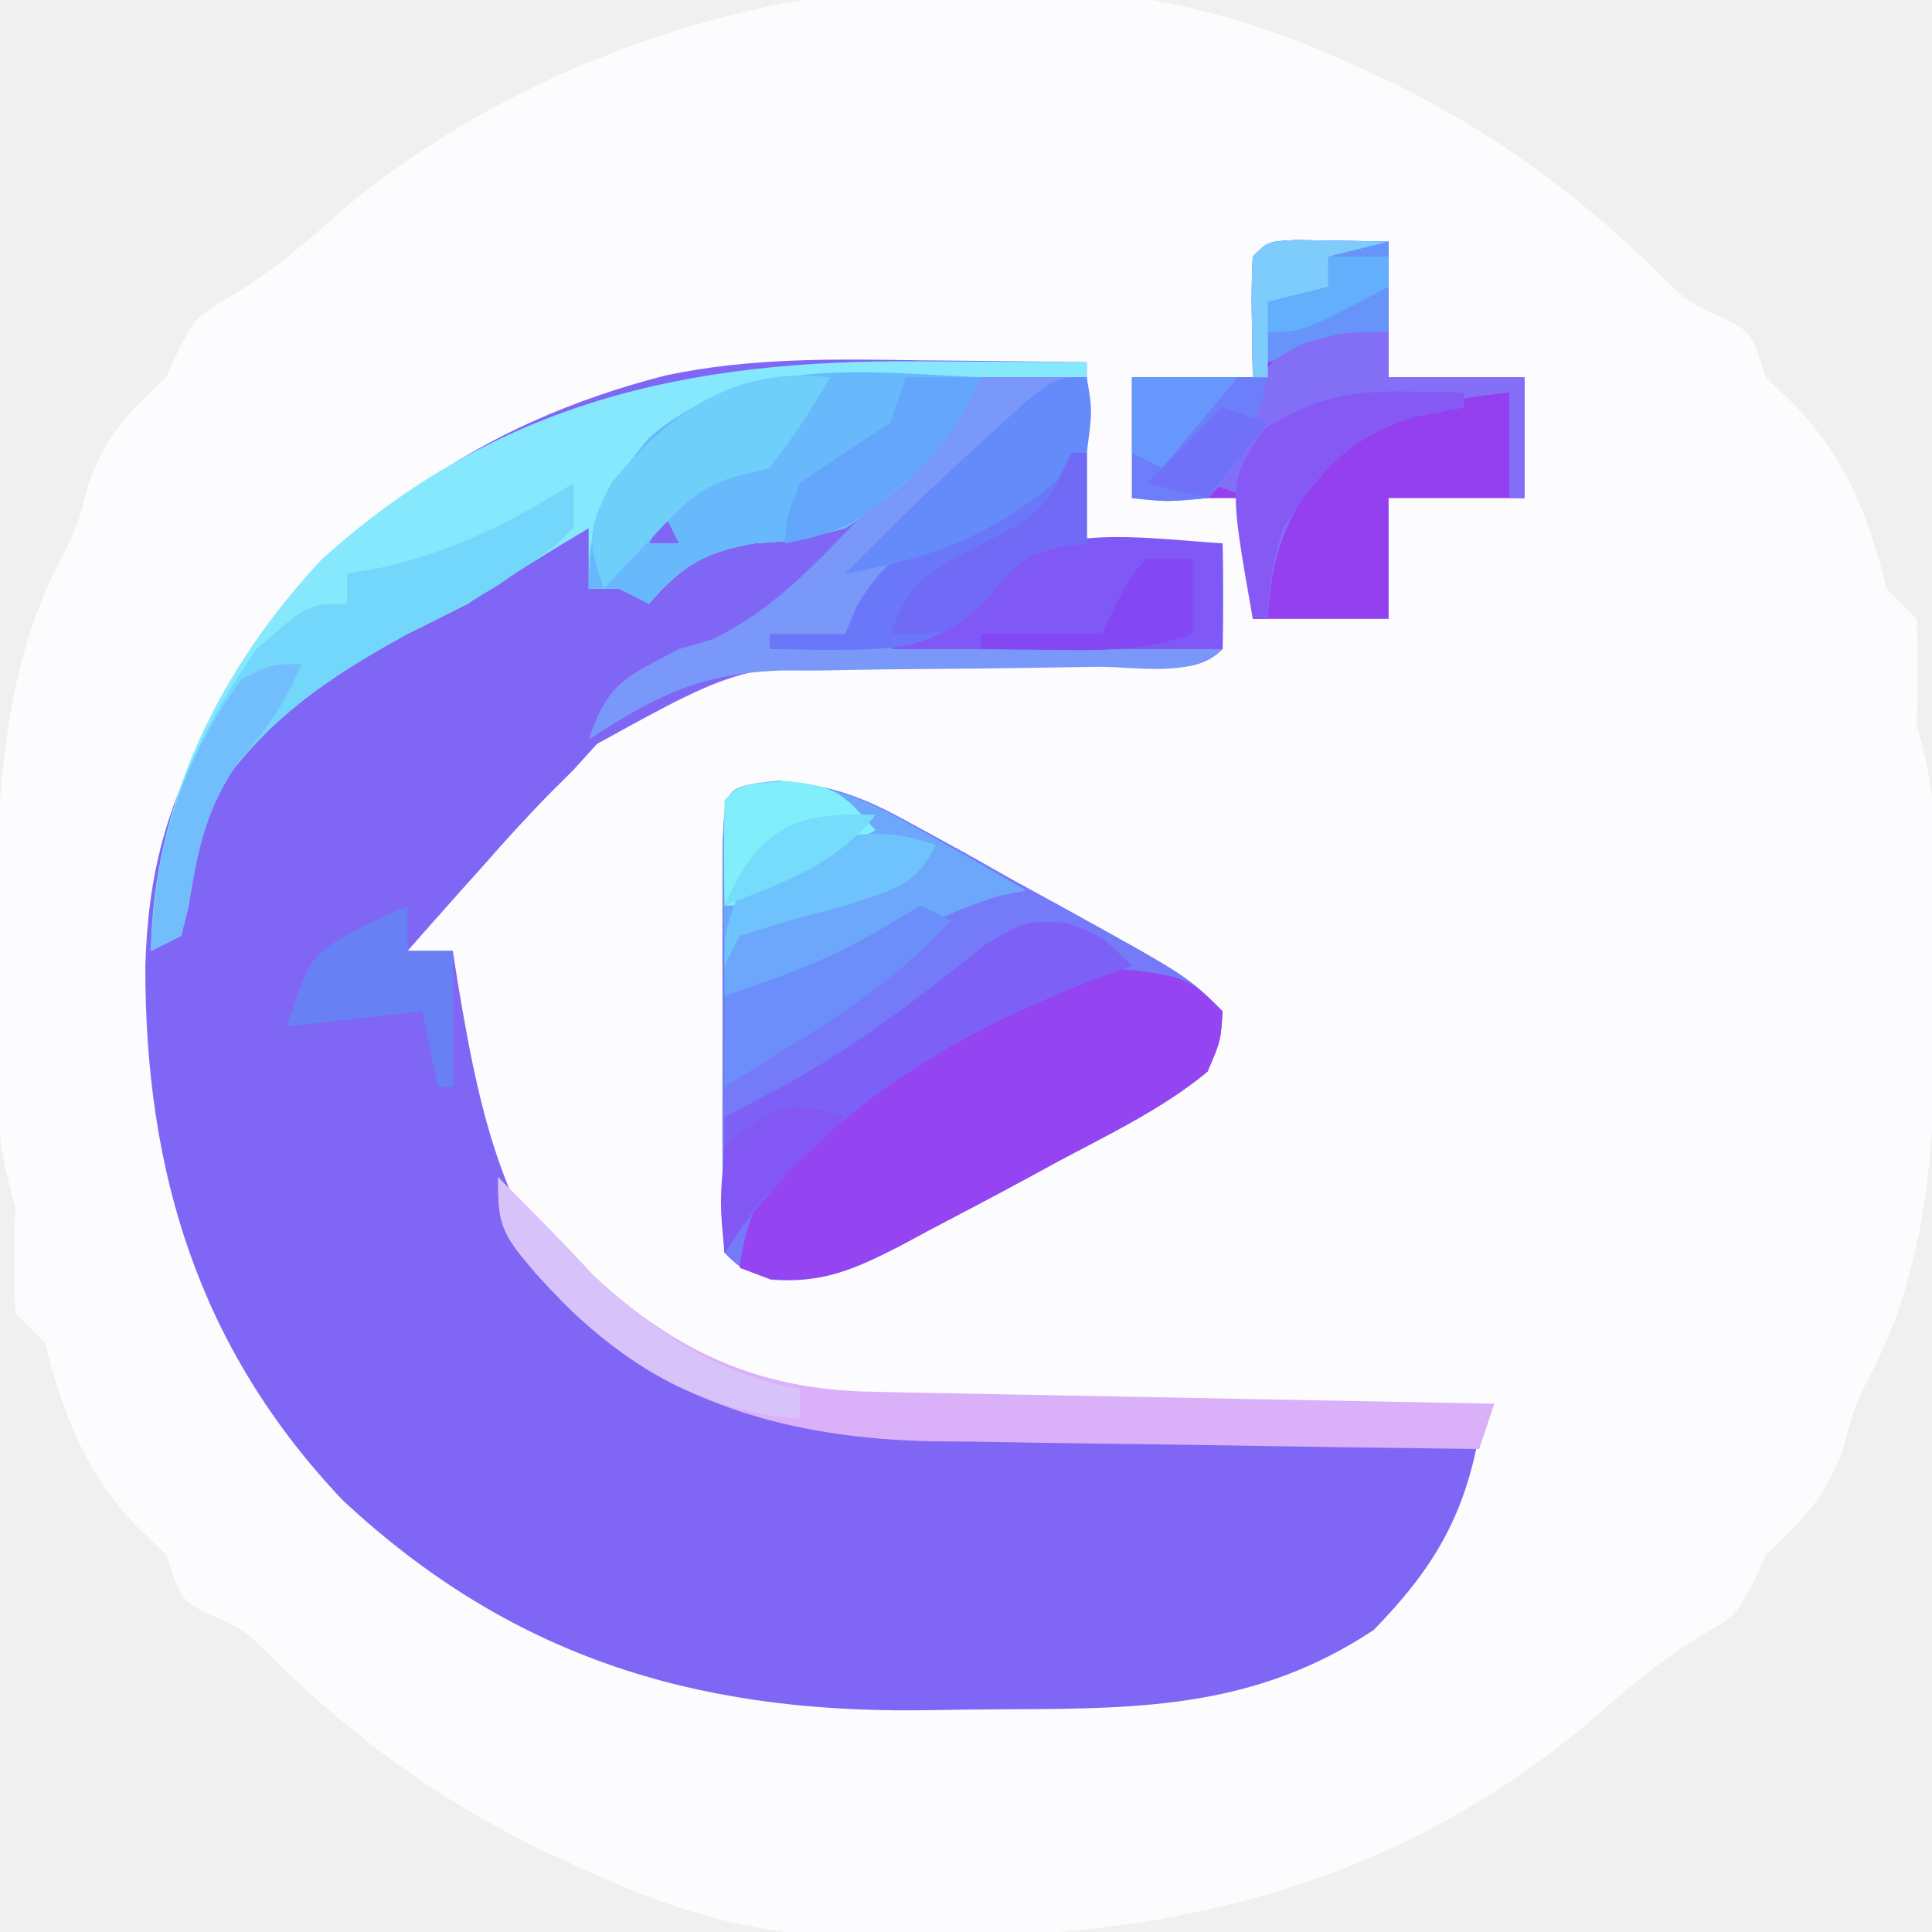
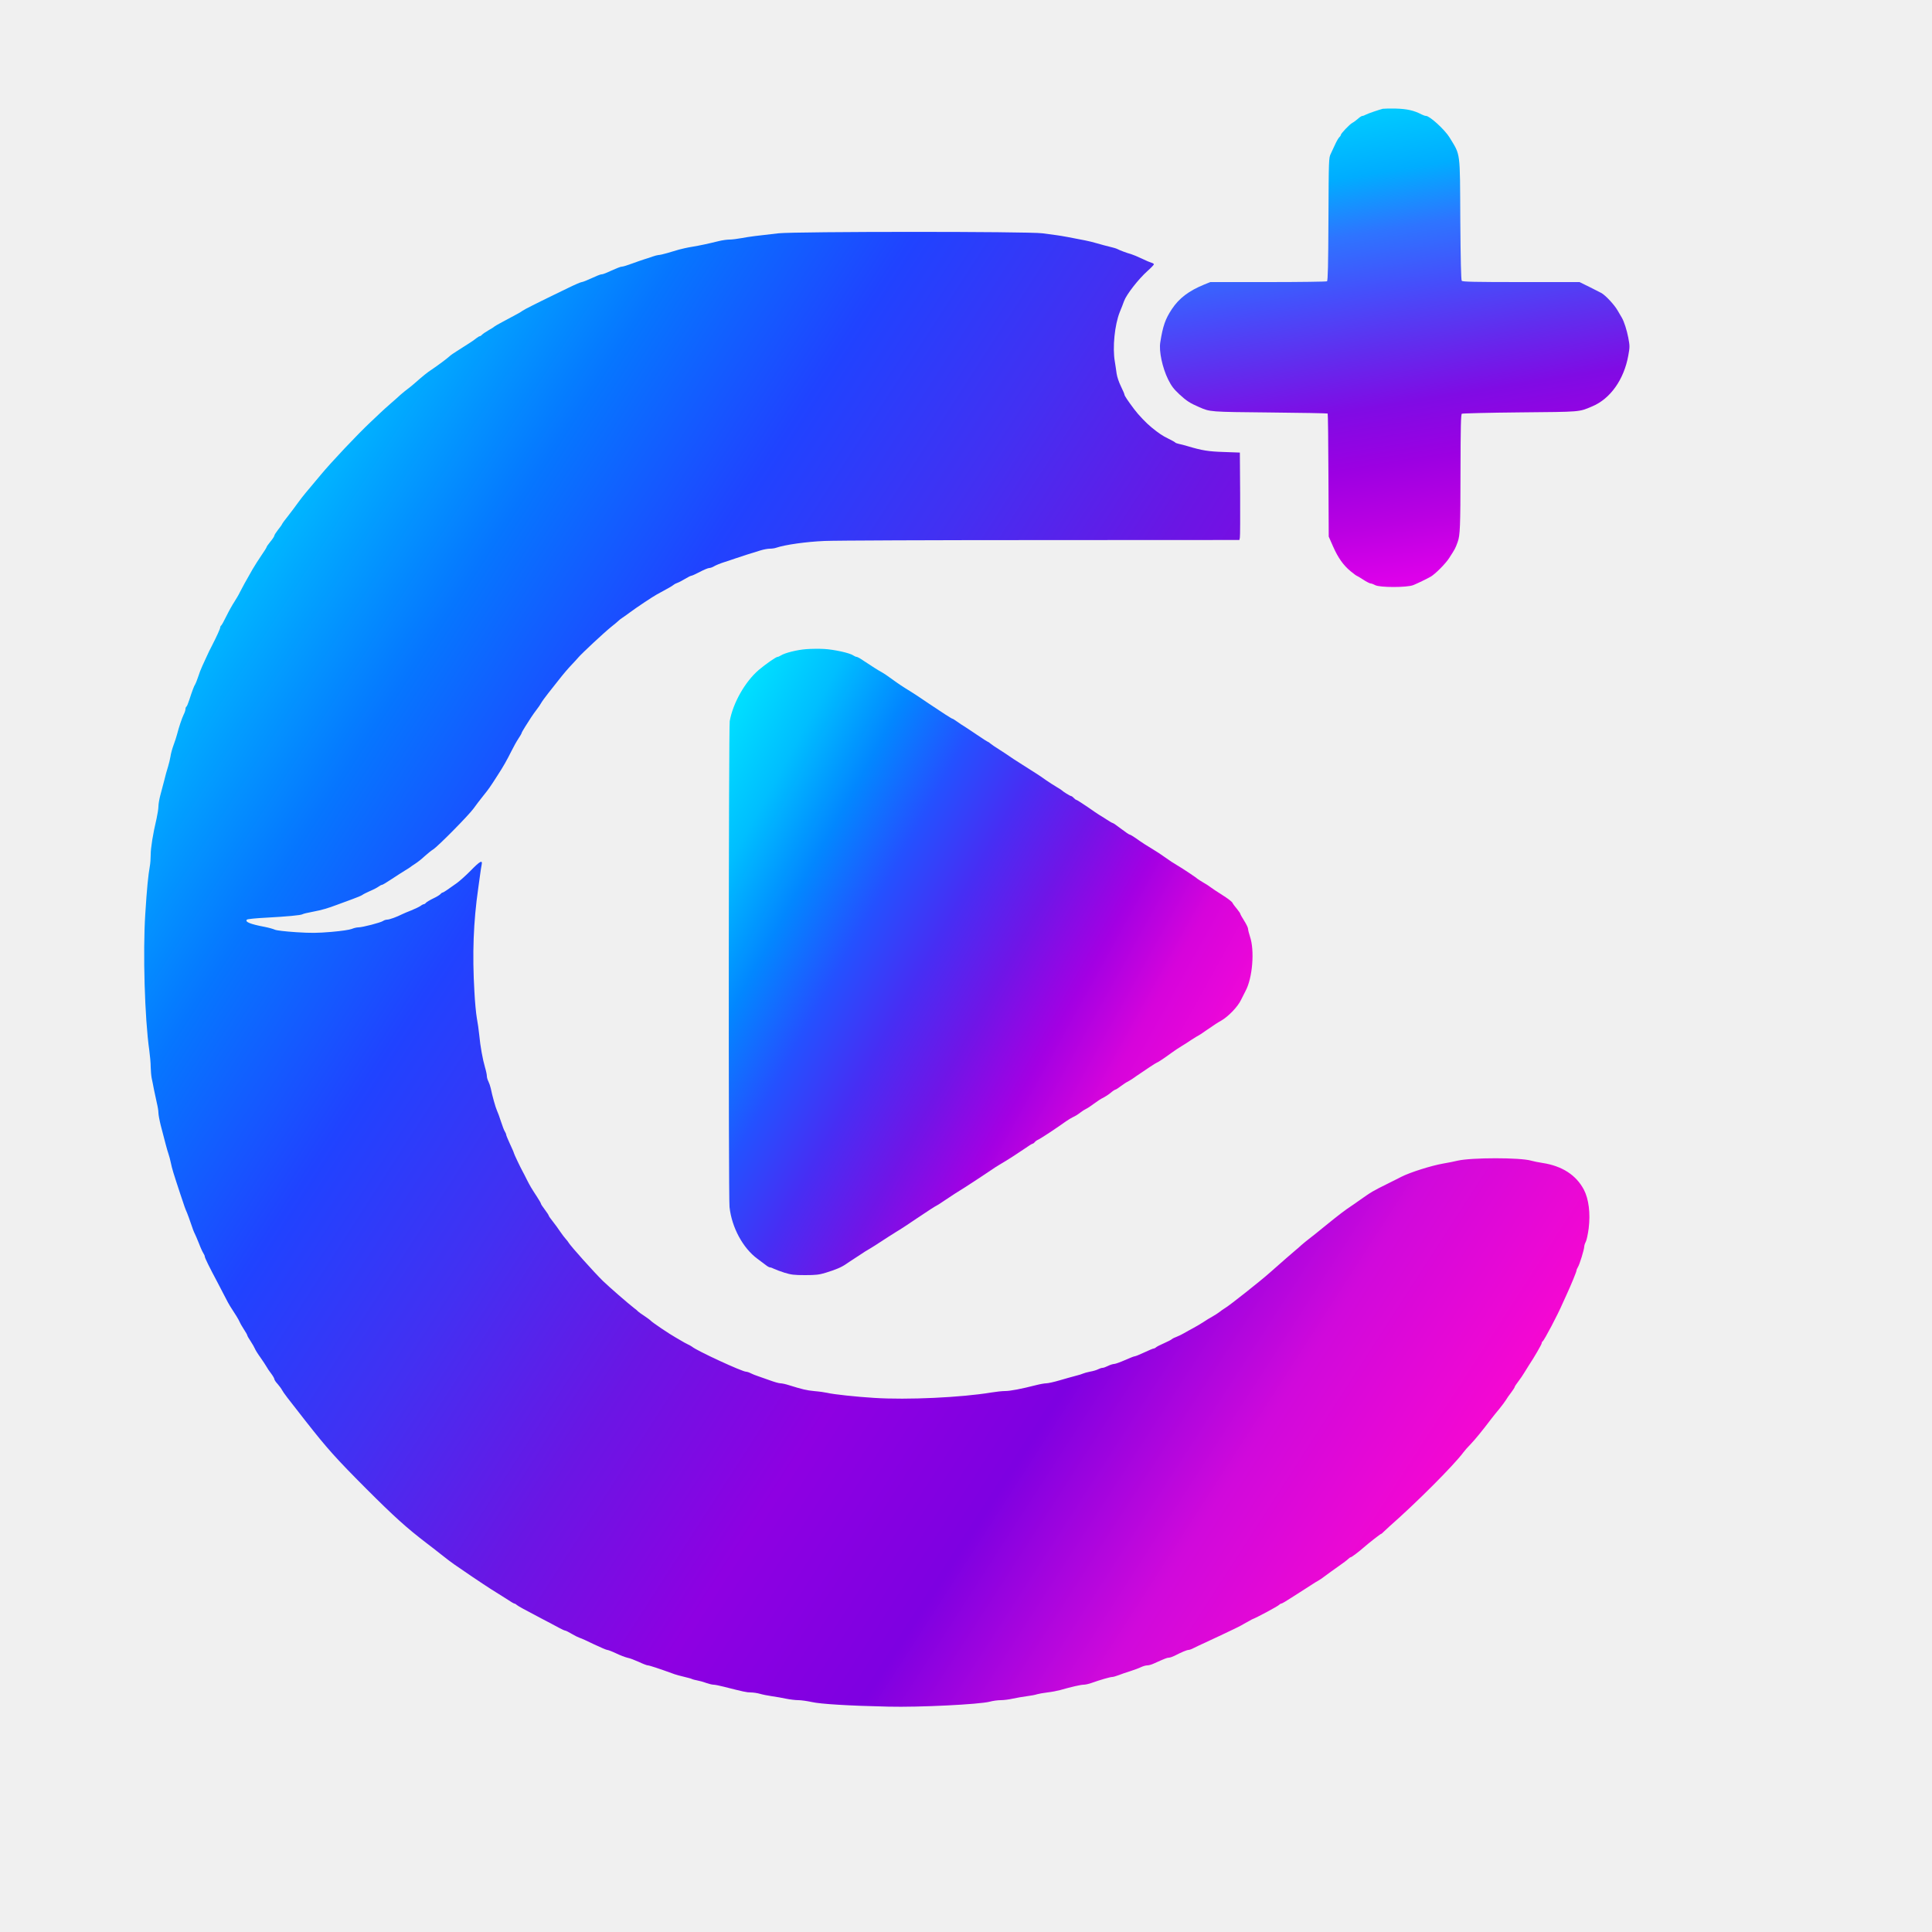
- <svg xmlns="http://www.w3.org/2000/svg" version="1.1" width="128" height="128">
-   <path d="M0 0 C1.093 0.498 2.186 0.995 3.312 1.508 C10.069 4.871 15.492 8.804 20.879 14.082 C22.875 16.067 22.875 16.067 25.215 17.074 C27 18 27 18 28 21 C28.619 21.598 29.238 22.196 29.875 22.812 C33.332 26.371 34.818 30.272 36 35 C36.66 35.66 37.32 36.32 38 37 C38.043 39.333 38.04 41.667 38 44 C38.24 44.939 38.24 44.939 38.486 45.896 C39.574 50.346 39.185 55.068 39.188 59.625 C39.2 60.668 39.212 61.711 39.225 62.785 C39.24 70.859 38.851 79.488 35.062 86.812 C33.886 89.079 33.886 89.079 33.125 92 C31.897 95.275 30.516 96.641 28 99 C27.691 99.681 27.381 100.361 27.062 101.062 C26 103 26 103 23.738 104.355 C20.874 106.076 18.617 108.03 16.125 110.25 C0.463 123.242 -17.288 125.351 -37 124 C-41.632 123.383 -45.757 121.948 -50 120 C-51.093 119.502 -52.186 119.005 -53.312 118.492 C-60.069 115.129 -65.492 111.196 -70.879 105.918 C-72.875 103.933 -72.875 103.933 -75.215 102.926 C-77 102 -77 102 -78 99 C-78.619 98.402 -79.237 97.804 -79.875 97.188 C-83.332 93.629 -84.818 89.728 -86 85 C-86.66 84.34 -87.32 83.68 -88 83 C-88.043 80.667 -88.04 78.333 -88 76 C-88.16 75.374 -88.32 74.749 -88.486 74.104 C-89.574 69.654 -89.185 64.932 -89.188 60.375 C-89.2 59.332 -89.212 58.289 -89.225 57.215 C-89.24 49.141 -88.851 40.512 -85.062 33.188 C-83.886 30.921 -83.886 30.921 -83.125 28 C-81.897 24.725 -80.516 23.359 -78 21 C-77.691 20.319 -77.381 19.639 -77.062 18.938 C-76 17 -76 17 -73.738 15.645 C-70.874 13.924 -68.617 11.97 -66.125 9.75 C-48.497 -4.872 -21.157 -9.716 0 0 Z M36 38 C37 40 37 40 37 40 Z M-87 80 C-86 82 -86 82 -86 82 Z " fill="#FCFBFD" transform="translate(89,4)" />
-   <path d="M0 0 C1.056 0.009 2.113 0.018 3.201 0.027 C5.78 0.051 8.359 0.087 10.938 0.125 C10.938 4.085 10.938 8.045 10.938 12.125 C13.908 12.125 16.878 12.125 19.938 12.125 C19.98 14.458 19.978 16.792 19.938 19.125 C18.237 20.826 16.113 20.235 13.846 20.237 C13.132 20.235 12.419 20.233 11.684 20.23 C10.174 20.244 8.664 20.259 7.154 20.275 C4.773 20.298 2.394 20.313 0.012 20.3 C-11.643 19.97 -11.643 19.97 -21.515 25.416 C-22.026 25.98 -22.536 26.544 -23.062 27.125 C-23.866 27.925 -23.866 27.925 -24.686 28.742 C-26.201 30.286 -27.637 31.874 -29.062 33.5 C-29.551 34.045 -30.04 34.591 -30.543 35.152 C-31.723 36.471 -32.894 37.797 -34.062 39.125 C-33.072 39.125 -32.083 39.125 -31.062 39.125 C-30.953 39.826 -30.843 40.528 -30.73 41.25 C-29.164 50.622 -27.437 58.611 -20.062 65.125 C-12.674 69.906 -5.538 70.288 3.051 70.441 C4.505 70.473 4.505 70.473 5.989 70.504 C9.076 70.57 12.163 70.629 15.25 70.688 C17.347 70.731 19.444 70.774 21.541 70.818 C26.673 70.925 31.805 71.027 36.938 71.125 C35.934 76.662 33.871 80.09 29.938 84.125 C22.302 89.167 14.903 89.341 6.016 89.365 C3.907 89.375 1.798 89.406 -0.311 89.438 C-15.187 89.556 -27.329 85.817 -38.375 75.5 C-47.93 65.413 -51.459 53.722 -51.434 40.126 C-51.263 34.043 -50.026 29.396 -47.062 24.125 C-46.638 23.358 -46.214 22.591 -45.777 21.801 C-39.08 10.812 -29.36 4.169 -16.973 1 C-11.326 -0.195 -5.747 -0.094 0 0 Z " fill="#8066F5" transform="translate(61.0625,23.875)" />
-   <path d="M0 0 C3.733 0.267 5.803 1.205 9.063 3.009 C10.118 3.587 11.172 4.164 12.259 4.759 C13.344 5.37 14.43 5.981 15.548 6.611 C16.649 7.214 17.75 7.817 18.884 8.439 C26.973 12.911 26.973 12.911 29.298 15.236 C29.177 17.189 29.177 17.189 28.298 19.236 C25.292 21.717 21.727 23.401 18.298 25.236 C17.651 25.588 17.005 25.941 16.339 26.304 C14.231 27.446 12.111 28.563 9.985 29.673 C8.963 30.223 8.963 30.223 7.921 30.784 C4.897 32.322 2.804 33.273 -0.62 33.021 C-2.702 32.236 -2.702 32.236 -3.702 31.236 C-3.802 29.029 -3.833 26.82 -3.835 24.611 C-3.836 23.949 -3.837 23.287 -3.838 22.604 C-3.839 21.202 -3.837 19.8 -3.833 18.398 C-3.827 16.245 -3.832 14.092 -3.839 11.939 C-3.838 10.58 -3.837 9.22 -3.835 7.861 C-3.834 6.616 -3.833 5.37 -3.832 4.087 C-3.661 0.319 -3.661 0.319 0 0 Z " fill="#747AF8" transform="translate(51.70215,51.76416)" />
-   <path d="M0 0 C1.605 0.007 1.605 0.007 3.242 0.014 C5.87 0.025 8.497 0.042 11.125 0.062 C11.125 0.393 11.125 0.723 11.125 1.062 C8.815 1.062 6.505 1.062 4.125 1.062 C3.862 1.657 3.599 2.251 3.328 2.863 C1.368 6.445 -1.511 8.801 -4.875 11.062 C-8.062 11.875 -8.062 11.875 -10.875 12.062 C-14.186 12.63 -15.663 13.518 -17.875 16.062 C-18.535 15.732 -19.195 15.402 -19.875 15.062 C-20.535 15.062 -21.195 15.062 -21.875 15.062 C-21.875 13.742 -21.875 12.422 -21.875 11.062 C-24.587 12.675 -27.249 14.312 -29.875 16.062 C-31.205 16.737 -32.538 17.403 -33.875 18.062 C-39.213 20.991 -43.478 23.866 -46.875 29.062 C-47.56 31.441 -48.045 33.76 -48.418 36.207 C-48.569 36.819 -48.72 37.432 -48.875 38.062 C-49.865 38.557 -49.865 38.557 -50.875 39.062 C-50.708 29.187 -46.293 20.335 -39.562 13.125 C-27.933 2.617 -15.215 -0.122 0 0 Z M-16.875 10.062 C-17.205 10.723 -17.535 11.383 -17.875 12.062 C-17.215 12.062 -16.555 12.062 -15.875 12.062 C-16.205 11.402 -16.535 10.742 -16.875 10.062 Z " fill="#85E8FC" transform="translate(60.875,23.9375)" />
-   <path d="M0 0 C2.31 0 4.62 0 7 0 C7 3.63 7 7.26 7 11 C9.97 11 12.94 11 16 11 C16.042 13.333 16.041 15.667 16 18 C14.058 19.942 10.365 19.16 7.711 19.176 C6.197 19.199 4.682 19.223 3.168 19.248 C0.778 19.283 -1.611 19.312 -4 19.326 C-6.306 19.342 -8.609 19.382 -10.914 19.426 C-11.619 19.424 -12.323 19.422 -13.049 19.42 C-18.491 19.553 -21.566 21.092 -26 24 C-24.73 20.19 -23.489 19.824 -20 18 C-19.268 17.785 -18.536 17.569 -17.781 17.348 C-13.667 15.354 -10.905 12.26 -7.75 9 C-7.113 8.358 -6.476 7.716 -5.82 7.055 C-2.51 3.822 -2.51 3.822 0 0 Z " fill="#7A97FA" transform="translate(65,25)" />
-   <path d="M0 0 C2.051 0.033 4.102 0.065 6.152 0.098 C6.152 3.068 6.152 6.038 6.152 9.098 C9.122 9.098 12.092 9.098 15.152 9.098 C15.152 11.738 15.152 14.378 15.152 17.098 C12.182 17.098 9.212 17.098 6.152 17.098 C6.152 19.738 6.152 22.378 6.152 25.098 C3.182 25.098 0.212 25.098 -2.848 25.098 C-2.848 22.458 -2.848 19.818 -2.848 17.098 C-5.488 17.098 -8.128 17.098 -10.848 17.098 C-10.848 14.458 -10.848 11.818 -10.848 9.098 C-8.208 9.098 -5.568 9.098 -2.848 9.098 C-2.868 7.798 -2.889 6.499 -2.91 5.16 C-2.932 3.806 -2.919 2.45 -2.848 1.098 C-1.848 0.098 -1.848 0.098 0 0 Z " fill="#943FF0" transform="translate(85.84766,15.90234)" />
-   <path d="M0 0 C6.6 0.6 6.6 0.6 9 3 C8.879 4.953 8.879 4.953 8 7 C4.994 9.481 1.429 11.165 -2 13 C-2.646 13.352 -3.293 13.705 -3.959 14.068 C-6.067 15.21 -8.187 16.327 -10.312 17.438 C-11.335 17.987 -11.335 17.987 -12.377 18.548 C-15.456 20.114 -17.497 21.047 -20.98 20.723 C-21.98 20.365 -21.98 20.365 -23 20 C-22.224 13.79 -18.655 10.866 -14 7 C-9.819 4.219 -5.879 2.177 -1 1 C-0.67 0.67 -0.34 0.34 0 0 Z " fill="#9444F1" transform="translate(72,64)" />
-   <path d="M0 0 C-1.999 4.517 -4.93 7.264 -9 10 C-12.188 10.812 -12.188 10.812 -15 11 C-18.311 11.568 -19.788 12.456 -22 15 C-22.66 14.67 -23.32 14.34 -24 14 C-24.66 14 -25.32 14 -26 14 C-26 9.137 -25.034 7.734 -22 4 C-15.549 -1.447 -7.984 -0.37 0 0 Z M-21 9 C-21.33 9.66 -21.66 10.32 -22 11 C-21.34 11 -20.68 11 -20 11 C-20.33 10.34 -20.66 9.68 -21 9 Z " fill="#68B9FB" transform="translate(65,25)" />
-   <path d="M0 0 C4.145 0.346 6.644 1.725 10.242 3.781 C10.835 4.115 11.428 4.449 12.039 4.793 C13.488 5.611 14.929 6.445 16.367 7.281 C15.831 7.383 15.295 7.485 14.742 7.59 C10.639 8.784 7.003 11.006 3.242 13.004 C0.367 14.281 0.367 14.281 -3.633 14.281 C-3.66 12.135 -3.679 9.99 -3.695 7.844 C-3.707 6.649 -3.719 5.454 -3.73 4.223 C-3.603 0.385 -3.603 0.385 0 0 Z " fill="#6CA7FB" transform="translate(51.63281,51.71875)" />
-   <path d="M0 0 C2.14 2.14 4.257 4.278 6.312 6.5 C11.743 11.552 17.262 14.063 24.677 14.205 C25.597 14.225 26.518 14.245 27.467 14.266 C28.452 14.282 29.438 14.299 30.453 14.316 C31.468 14.337 32.484 14.358 33.53 14.379 C36.77 14.445 40.01 14.504 43.25 14.562 C45.448 14.606 47.646 14.649 49.844 14.693 C55.229 14.8 60.614 14.902 66 15 C65.67 15.99 65.34 16.98 65 18 C58.898 17.931 52.797 17.843 46.696 17.738 C44.623 17.704 42.55 17.676 40.478 17.654 C37.486 17.62 34.495 17.567 31.504 17.512 C30.588 17.505 29.672 17.499 28.728 17.492 C19.441 17.284 11.033 15.056 4.301 8.293 C0 3.531 0 3.531 0 0 Z " fill="#DAB0F9" transform="translate(33,78)" />
-   <path d="M0 0 C2.051 0.033 4.102 0.065 6.152 0.098 C6.152 2.078 6.152 4.058 6.152 6.098 C3.512 6.758 0.872 7.418 -1.848 8.098 C-2.002 9.211 -2.002 9.211 -2.16 10.348 C-2.915 13.367 -3.608 14.938 -5.848 17.098 C-8.535 17.348 -8.535 17.348 -10.848 17.098 C-10.848 14.458 -10.848 11.818 -10.848 9.098 C-8.208 9.098 -5.568 9.098 -2.848 9.098 C-2.868 7.798 -2.889 6.499 -2.91 5.16 C-2.932 3.806 -2.919 2.45 -2.848 1.098 C-1.848 0.098 -1.848 0.098 0 0 Z " fill="#6794F9" transform="translate(85.84766,15.90234)" />
-   <path d="M0 0 C0 2.31 0 4.62 0 7 C-7.26 7 -14.52 7 -22 7 C-20.68 6.34 -19.36 5.68 -18 5 C-17.041 3.701 -17.041 3.701 -16.062 2.375 C-11.201 -1.395 -5.939 -0.391 0 0 Z " fill="#8058F5" transform="translate(81,36)" />
-   <path d="M0 0 C0 0.99 0 1.98 0 3 C-1.391 4.316 -1.391 4.316 -3.25 5.562 C-3.853 5.976 -4.457 6.39 -5.078 6.816 C-7.007 8.004 -8.968 9.002 -11 10 C-16.338 12.929 -20.603 15.804 -24 21 C-24.685 23.379 -25.17 25.698 -25.543 28.145 C-25.694 28.757 -25.845 29.369 -26 30 C-26.66 30.33 -27.32 30.66 -28 31 C-27.745 23.214 -25.482 17.402 -21 11 C-17.582 8 -17.582 8 -15 8 C-15 7.34 -15 6.68 -15 6 C-14.278 5.876 -13.556 5.753 -12.812 5.625 C-8.012 4.558 -4.15 2.609 0 0 Z " fill="#73D7FC" transform="translate(38,32)" />
-   <path d="M0 0 C2.297 0.852 2.297 0.852 4.297 2.852 C3.679 3.071 3.062 3.29 2.426 3.516 C-7.725 7.316 -16.589 12.681 -22.703 21.852 C-22.703 18.882 -22.703 15.912 -22.703 12.852 C-21.445 12.192 -20.187 11.532 -18.891 10.852 C-13.957 8.155 -9.657 4.846 -5.281 1.328 C-2.703 -0.148 -2.703 -0.148 0 0 Z " fill="#7D61F6" transform="translate(70.70312,61.14844)" />
-   <path d="M0 0 C0 0.99 0 1.98 0 3 C2.97 3 5.94 3 9 3 C9 5.64 9 8.28 9 11 C8.67 11 8.34 11 8 11 C8 8.69 8 6.38 8 4 C2.887 4.557 -0.954 5.332 -4.5 9.25 C-6.875 12.38 -7.806 15.02 -8 19 C-8.33 19 -8.66 19 -9 19 C-9 16.36 -9 13.72 -9 11 C-9.99 10.67 -10.98 10.34 -12 10 C-11.526 9.422 -11.051 8.845 -10.562 8.25 C-8.874 6.154 -8.874 6.154 -8.625 3.875 C-8 2 -8 2 -5.625 0.75 C-3 0 -3 0 0 0 Z " fill="#836EF6" transform="translate(92,22)" />
-   <path d="M0 0 C0.33 0 0.66 0 1 0 C1 1.98 1 3.96 1 6 C0.165 6.093 0.165 6.093 -0.688 6.188 C-3.267 6.906 -3.267 6.906 -5.5 9.5 C-9.099 13.099 -11.375 13.028 -16.25 13.062 C-18.106 13.032 -18.106 13.032 -20 13 C-20 12.67 -20 12.34 -20 12 C-18.35 12 -16.7 12 -15 12 C-14.752 11.402 -14.505 10.804 -14.25 10.188 C-11.508 5.388 -6.902 4.088 -2 2 C-1.34 1.34 -0.68 0.68 0 0 Z " fill="#6A77F8" transform="translate(71,30)" />
-   <path d="M0 0 C-1.75 2.938 -1.75 2.938 -4 6 C-4.629 6.155 -5.258 6.309 -5.906 6.469 C-8.67 7.17 -9.808 8.508 -11.75 10.562 C-12.364 11.203 -12.977 11.844 -13.609 12.504 C-14.068 12.998 -14.527 13.491 -15 14 C-16.067 10.742 -16.133 10.266 -14.5 7 C-10.639 2.367 -6.343 -0.769 0 0 Z " fill="#6ECFFB" transform="translate(55,25)" />
-   <path d="M0 0 C0.375 2.188 0.375 2.188 0 5 C-4.789 9.789 -9.322 11.855 -16 13 C-12.876 9.775 -9.637 6.706 -6.312 3.688 C-5.546 2.99 -4.779 2.293 -3.988 1.574 C-2 0 -2 0 0 0 Z " fill="#658AFA" transform="translate(72,25)" />
-   <path d="M0 0 C2.97 0 5.94 0 9 0 C8.073 3.708 7.63 5.37 5 8 C2.312 8.25 2.312 8.25 0 8 C0 5.36 0 2.72 0 0 Z " fill="#6C7EF9" transform="translate(75,25)" />
-   <path d="M0 0 C3.502 0.28 3.922 0.744 6.125 3.25 C4.647 4.086 3.168 4.919 1.688 5.75 C0.452 6.446 0.452 6.446 -0.809 7.156 C-2.875 8.25 -2.875 8.25 -3.875 8.25 C-3.917 5.917 -3.916 3.583 -3.875 1.25 C-2.875 0.25 -2.875 0.25 0 0 Z " fill="#80EFFB" transform="translate(51.875,51.75)" />
-   <path d="M0 0 C1.65 0 3.3 0 5 0 C3.647 3.089 2.191 5.008 -0.375 7.188 C-0.96 7.697 -1.545 8.206 -2.148 8.73 C-4.11 10.076 -5.676 10.575 -8 11 C-7.875 9.25 -7.875 9.25 -7 7 C-5.019 5.638 -3.019 4.304 -1 3 C-0.67 2.01 -0.34 1.02 0 0 Z " fill="#64A6FB" transform="translate(60,25)" />
-   <path d="M0 0 C0.66 0.33 1.32 0.66 2 1 C-0.966 4.192 -4.05 6.459 -7.75 8.75 C-8.735 9.364 -9.72 9.977 -10.734 10.609 C-11.482 11.068 -12.23 11.527 -13 12 C-13 10.02 -13 8.04 -13 6 C-11.783 5.567 -10.566 5.134 -9.312 4.688 C-6.669 3.71 -4.554 2.729 -2.125 1.25 C-1.073 0.631 -1.073 0.631 0 0 Z " fill="#6C8EFA" transform="translate(61,60)" />
-   <path d="M0 0 C1.887 0.031 1.887 0.031 3.812 0.062 C3.812 0.393 3.812 0.723 3.812 1.062 C2.761 1.269 1.709 1.475 0.625 1.688 C-3.738 2.944 -5.701 5.26 -8.188 9.062 C-9.061 12.287 -9.061 12.287 -9.188 15.062 C-9.518 15.062 -9.848 15.062 -10.188 15.062 C-11.789 5.943 -11.789 5.943 -9.438 2.5 C-6.224 0.447 -3.732 -0.061 0 0 Z " fill="#8659F5" transform="translate(93.1875,25.9375)" />
-   <path d="M0 0 C2.14 2.14 4.257 4.278 6.312 6.5 C10.222 10.137 14.606 13.137 20 14 C20 14.66 20 15.32 20 16 C12.662 15.45 7.317 11.738 2.5 6.375 C0.377 3.879 0 3.409 0 0 Z " fill="#D8C2FA" transform="translate(33,78)" />
-   <path d="M0 0 C0 0.99 0 1.98 0 3 C0.99 3 1.98 3 3 3 C3 5.97 3 8.94 3 12 C2.67 12 2.34 12 2 12 C1.67 10.35 1.34 8.7 1 7 C-3.455 7.495 -3.455 7.495 -8 8 C-6.405 3.215 -6.405 3.215 -2.938 1.375 C-1.968 0.921 -0.999 0.468 0 0 Z " fill="#6781F5" transform="translate(27,60)" />
-   <path d="M0 0 C-1.427 2.854 -3.012 2.961 -6 4 C-7.237 4.33 -8.475 4.66 -9.75 5 C-11.359 5.495 -11.359 5.495 -13 6 C-13.33 6.66 -13.66 7.32 -14 8 C-14 5.75 -14 5.75 -13 3 C-8.921 -0.069 -4.999 -1.875 0 0 Z " fill="#6FC3FC" transform="translate(62,56)" />
-   <path d="M0 0 C-1.097 2.468 -2.161 4.176 -4 6.188 C-6.351 9.493 -6.867 12.162 -7.508 16.109 C-7.67 16.733 -7.833 17.357 -8 18 C-8.66 18.33 -9.32 18.66 -10 19 C-9.663 11.93 -8.159 6.805 -4 1 C-2 0 -2 0 0 0 Z " fill="#72BEFC" transform="translate(20,44)" />
-   <path d="M0 0 C0.33 0 0.66 0 1 0 C1 1.98 1 3.96 1 6 C0.443 6.062 -0.114 6.124 -0.688 6.188 C-3.278 6.905 -3.278 6.905 -5.5 9.562 C-8 12 -8 12 -12 12 C-10.764 8.291 -9.135 7.738 -5.789 5.965 C-1.879 3.897 -1.879 3.897 0 0 Z " fill="#706AF7" transform="translate(71,30)" />
-   <path d="M0 0 C0.99 0 1.98 0 3 0 C3 1.65 3 3.3 3 5 C-0.149 6.05 -2.388 6.101 -5.688 6.062 C-6.681 6.053 -7.675 6.044 -8.699 6.035 C-9.838 6.018 -9.838 6.018 -11 6 C-11 5.67 -11 5.34 -11 5 C-8.36 5 -5.72 5 -3 5 C-2.691 4.361 -2.381 3.721 -2.062 3.062 C-1 1 -1 1 0 0 Z " fill="#8347F3" transform="translate(76,37)" />
-   <path d="M0 0 C-0.615 0.597 -0.615 0.597 -1.242 1.207 C-1.781 1.737 -2.32 2.267 -2.875 2.812 C-3.409 3.335 -3.942 3.857 -4.492 4.395 C-6.208 6.133 -6.208 6.133 -8 9 C-8.312 5.688 -8.312 5.688 -8 2 C-4.905 -0.677 -3.952 -1.317 0 0 Z " fill="#8257F3" transform="translate(56,74)" />
-   <path d="M0 0 C2.051 0.033 4.102 0.065 6.152 0.098 C4.832 0.428 3.512 0.758 2.152 1.098 C2.152 1.758 2.152 2.418 2.152 3.098 C0.832 3.428 -0.488 3.758 -1.848 4.098 C-1.848 5.748 -1.848 7.398 -1.848 9.098 C-2.178 9.098 -2.508 9.098 -2.848 9.098 C-2.945 2.945 -2.945 2.945 -2.848 1.098 C-1.848 0.098 -1.848 0.098 0 0 Z " fill="#7ECCFC" transform="translate(85.84766,15.90234)" />
-   <path d="M0 0 C-2.725 3.366 -6.069 4.442 -10 6 C-7.823 0.976 -5.414 -0.293 0 0 Z " fill="#76DCFC" transform="translate(58,54)" />
-   <path d="M0 0 C2.31 0 4.62 0 7 0 C5.35 1.98 3.7 3.96 2 6 C1.34 5.67 0.68 5.34 0 5 C0 3.35 0 1.7 0 0 Z " fill="#6797FC" transform="translate(75,25)" />
-   <path d="M0 0 C0.99 0.33 1.98 0.66 3 1 C1.68 2.65 0.36 4.3 -1 6 C-2.32 5.67 -3.64 5.34 -5 5 C-3.35 3.35 -1.7 1.7 0 0 Z " fill="#7070F8" transform="translate(81,27)" />
-   <path d="M0 0 C1.32 0 2.64 0 4 0 C4 0.66 4 1.32 4 2 C-1.75 5 -1.75 5 -4 5 C-4 4.34 -4 3.68 -4 3 C-2.68 2.67 -1.36 2.34 0 2 C0 1.34 0 0.68 0 0 Z " fill="#64AFFB" transform="translate(88,17)" />
-   <path d="M0 0 C1 4 1 4 1 4 Z " fill="#FFFFFF" transform="translate(127,80)" />
-   <path d="M0 0 C1 4 1 4 1 4 Z " fill="#FFFFFF" transform="translate(0,80)" />
-   <path d="M0 0 C1 4 1 4 1 4 Z " fill="#FFFFFF" transform="translate(127,44)" />
-   <path d="M0 0 C1 4 1 4 1 4 Z " fill="#FFFFFF" transform="translate(0,44)" />
-   <path d="M0 0 C3 1 3 1 3 1 Z " fill="#FFFFFF" transform="translate(81,127)" />
-   <path d="M0 0 C3 1 3 1 3 1 Z " fill="#FFFFFF" transform="translate(44,127)" />
-   <path d="M0 0 C3 1 3 1 3 1 Z " fill="#FFFFFF" transform="translate(84,126)" />
-   <path d="M0 0 C3 1 3 1 3 1 Z " fill="#FFFFFF" transform="translate(41,126)" />
-   <path d="M0 0 C3 1 3 1 3 1 Z " fill="#FFFFFF" transform="translate(84,1)" />
-   <path d="M0 0 C3 1 3 1 3 1 Z " fill="#FFFFFF" transform="translate(41,1)" />
-   <path d="M0 0 C3 1 3 1 3 1 Z " fill="#FFFFFF" transform="translate(81,0)" />
-   <path d="M0 0 C3 1 3 1 3 1 Z " fill="#FFFFFF" transform="translate(44,0)" />
-   <path d="M0 0 C2 1 2 1 2 1 Z " fill="#FFFFFF" transform="translate(87,125)" />
-   <path d="M0 0 C2 1 2 1 2 1 Z " fill="#FFFFFF" transform="translate(39,125)" />
-   <path d="M0 0 C2 1 2 1 2 1 Z " fill="#FFFFFF" transform="translate(89,124)" />
-   <path d="M0 0 C2 1 2 1 2 1 Z " fill="#FFFFFF" transform="translate(37,124)" />
-   <path d="M0 0 C2 1 2 1 2 1 Z " fill="#FFFFFF" transform="translate(91,123)" />
-   <path d="M0 0 C2 1 2 1 2 1 Z " fill="#FFFFFF" transform="translate(35,123)" />
-   <path d="M0 0 C2 1 2 1 2 1 Z " fill="#FFFFFF" transform="translate(93,122)" />
-   <path d="M0 0 C2 1 2 1 2 1 Z " fill="#FFFFFF" transform="translate(33,122)" />
-   <path d="M0 0 C2 1 2 1 2 1 Z " fill="#FFFFFF" transform="translate(95,121)" />
-   <path d="M0 0 C2 1 2 1 2 1 Z " fill="#FFFFFF" transform="translate(31,121)" />
-   <path d="M0 0 C2 1 2 1 2 1 Z " fill="#DFDFDF" transform="translate(97,120)" />
-   <path d="M0 0 C2 1 2 1 2 1 Z " fill="#FFFFFF" transform="translate(29,120)" />
-   <path d="M0 0 C2 1 2 1 2 1 Z " fill="#FFFFFF" transform="translate(100,118)" />
-   <path d="M0 0 C2 1 2 1 2 1 Z " fill="#FFFFFF" transform="translate(26,118)" />
-   <path d="M0 0 C2 1 2 1 2 1 Z " fill="#FFFFFF" transform="translate(105,114)" />
-   <path d="M0 0 C2 1 2 1 2 1 Z " fill="#FFFFFF" transform="translate(21,114)" />
-   <path d="" fill="#FFFFFF" transform="translate(0,0)" />
-   <path d="" fill="#FFFFFF" transform="translate(0,0)" />
-   <path d="" fill="#FFFFFF" transform="translate(0,0)" />
-   <path d="" fill="#FFFFFF" transform="translate(0,0)" />
-   <path d="" fill="#FFFFFF" transform="translate(0,0)" />
-   <path d="" fill="#FFFFFF" transform="translate(0,0)" />
-   <path d="" fill="#FFFFFF" transform="translate(0,0)" />
-   <path d="" fill="#FFFFFF" transform="translate(0,0)" />
-   <path d="M0 0 C2 1 2 1 2 1 Z " fill="#FFFFFF" transform="translate(105,13)" />
-   <path d="M0 0 C2 1 2 1 2 1 Z " fill="#FFFFFF" transform="translate(21,13)" />
-   <path d="M0 0 C2 1 2 1 2 1 Z " fill="#FFFFFF" transform="translate(100,9)" />
-   <path d="M0 0 C2 1 2 1 2 1 Z " fill="#FFFFFF" transform="translate(26,9)" />
-   <path d="M0 0 C2 1 2 1 2 1 Z " fill="#FFFFFF" transform="translate(97,7)" />
-   <path d="M0 0 C2 1 2 1 2 1 Z " fill="#DFDFDF" transform="translate(29,7)" />
-   <path d="M0 0 C2 1 2 1 2 1 Z " fill="#FFFFFF" transform="translate(95,6)" />
-   <path d="M0 0 C2 1 2 1 2 1 Z " fill="#FFFFFF" transform="translate(31,6)" />
-   <path d="M0 0 C2 1 2 1 2 1 Z " fill="#FFFFFF" transform="translate(93,5)" />
-   <path d="M0 0 C2 1 2 1 2 1 Z " fill="#FFFFFF" transform="translate(33,5)" />
-   <path d="M0 0 C2 1 2 1 2 1 Z " fill="#FFFFFF" transform="translate(91,4)" />
-   <path d="M0 0 C2 1 2 1 2 1 Z " fill="#FFFFFF" transform="translate(35,4)" />
-   <path d="M0 0 C2 1 2 1 2 1 Z " fill="#FFFFFF" transform="translate(89,3)" />
-   <path d="M0 0 C2 1 2 1 2 1 Z " fill="#FFFFFF" transform="translate(37,3)" />
-   <path d="M0 0 C2 1 2 1 2 1 Z " fill="#FFFFFF" transform="translate(87,2)" />
-   <path d="M0 0 C2 1 2 1 2 1 Z " fill="#FFFFFF" transform="translate(39,2)" />
-   <path d="" fill="#FFFFFF" transform="translate(0,0)" />
-   <path d="" fill="#FFFFFF" transform="translate(0,0)" />
-   <path d="" fill="#FFFFFF" transform="translate(0,0)" />
-   <path d="" fill="#FFFFFF" transform="translate(0,0)" />
-   <path d="" fill="#FFFFFF" transform="translate(0,0)" />
-   <path d="" fill="#FFFFFF" transform="translate(0,0)" />
-   <path d="" fill="#FFFFFF" transform="translate(0,0)" />
-   <path d="" fill="#FFFFFF" transform="translate(0,0)" />
-   <path d="" fill="#FFFFFF" transform="translate(0,0)" />
-   <path d="" fill="#FFFFFF" transform="translate(0,0)" />
-   <path d="" fill="#FFFFFF" transform="translate(0,0)" />
-   <path d="" fill="#FFFFFF" transform="translate(0,0)" />
-   <path d="" fill="#FFFFFF" transform="translate(0,0)" />
-   <path d="" fill="#FFFFFF" transform="translate(0,0)" />
-   <path d="" fill="#FFFFFF" transform="translate(0,0)" />
-   <path d="" fill="#FFFFFF" transform="translate(0,0)" />
-   <path d="" fill="#FFFFFF" transform="translate(0,0)" />
-   <path d="" fill="#FFFFFF" transform="translate(0,0)" />
-   <path d="" fill="#FFFFFF" transform="translate(0,0)" />
-   <path d="" fill="#FFFFFF" transform="translate(0,0)" />
-   <path d="" fill="#BFBFBF" transform="translate(0,0)" />
-   <path d="" fill="#BFBFBF" transform="translate(0,0)" />
-   <path d="" fill="#BFBFBF" transform="translate(0,0)" />
-   <path d="" fill="#BFBFBF" transform="translate(0,0)" />
-   <path d="" fill="#FFFFFF" transform="translate(0,0)" />
-   <path d="" fill="#FFFFFF" transform="translate(0,0)" />
-   <path d="" fill="#FFFFFF" transform="translate(0,0)" />
-   <path d="" fill="#FFFFFF" transform="translate(0,0)" />
-   <path d="" fill="#FFFFFF" transform="translate(0,0)" />
-   <path d="" fill="#FFFFFF" transform="translate(0,0)" />
-   <path d="" fill="#FFFFFF" transform="translate(0,0)" />
-   <path d="" fill="#FFFFFF" transform="translate(0,0)" />
-   <path d="" fill="#FFFFFF" transform="translate(0,0)" />
-   <path d="" fill="#FFFFFF" transform="translate(0,0)" />
-   <path d="" fill="#FFFFFF" transform="translate(0,0)" />
-   <path d="" fill="#FFFFFF" transform="translate(0,0)" />
-   <path d="" fill="#FFFFFF" transform="translate(0,0)" />
-   <path d="" fill="#FFFFFF" transform="translate(0,0)" />
-   <path d="" fill="#FFFFFF" transform="translate(0,0)" />
-   <path d="" fill="#FFFFFF" transform="translate(0,0)" />
-   <path d="" fill="#FFFFFF" transform="translate(0,0)" />
-   <path d="" fill="#FFFFFF" transform="translate(0,0)" />
-   <path d="" fill="#FFFFFF" transform="translate(0,0)" />
-   <path d="" fill="#FFFFFF" transform="translate(0,0)" />
+ <svg xmlns="http://www.w3.org/2000/svg" viewBox="0 0 2000 2000" width="2000" height="2000">
+   <defs>
+     <linearGradient id="grad1" gradientUnits="userSpaceOnUse" x1="14070.0" y1="18790.0" x2="14830.0" y2="14050.0">
+       <stop offset="0.0%" stop-color="#00c9ff" />
+       <stop offset="12.5%" stop-color="#00adff" />
+       <stop offset="25.0%" stop-color="#2e74ff" />
+       <stop offset="37.5%" stop-color="#454ffb" />
+       <stop offset="50.0%" stop-color="#612dee" />
+       <stop offset="62.5%" stop-color="#800be4" />
+       <stop offset="75.0%" stop-color="#9c00e2" />
+       <stop offset="87.5%" stop-color="#ba00e2" />
+       <stop offset="100.0%" stop-color="#dd00ea" />
+     </linearGradient>
+     <linearGradient id="grad2" gradientUnits="userSpaceOnUse" x1="2650.0" y1="14180.0" x2="15740.0" y2="5740.0">
+       <stop offset="0.0%" stop-color="#00b6ff" />
+       <stop offset="12.5%" stop-color="#0676ff" />
+       <stop offset="25.0%" stop-color="#2043ff" />
+       <stop offset="37.5%" stop-color="#4330f2" />
+       <stop offset="50.0%" stop-color="#6a16e4" />
+       <stop offset="62.5%" stop-color="#8e00e2" />
+       <stop offset="75.0%" stop-color="#7e00e1" />
+       <stop offset="87.5%" stop-color="#d009db" />
+       <stop offset="100.0%" stop-color="#f507d2" />
+     </linearGradient>
+     <linearGradient id="grad3" gradientUnits="userSpaceOnUse" x1="7600.0" y1="12720.0" x2="12910.0" y2="9780.0">
+       <stop offset="0.0%" stop-color="#00e0ff" />
+       <stop offset="12.5%" stop-color="#00beff" />
+       <stop offset="25.0%" stop-color="#0287ff" />
+       <stop offset="37.5%" stop-color="#2451ff" />
+       <stop offset="50.0%" stop-color="#472ef4" />
+       <stop offset="62.5%" stop-color="#7015e7" />
+       <stop offset="75.0%" stop-color="#a300e3" />
+       <stop offset="87.5%" stop-color="#d604db" />
+       <stop offset="100.0%" stop-color="#ed07d9" />
+     </linearGradient>
+   </defs>
+   <g transform="translate(0,2000) scale(0.1,-0.1)" fill="url(#grad2)" stroke="none">
+     <path d="M8060 17585 c-217 -24 -305 -35 -384 -50 -43 -8 -99 -15 -125 -15 -25 0 -75 -7 -111 -16 -114 -28 -193 -45 -277 -59 -45 -7 -106 -21 -135 -29 -29 -9 -84 -25 -122 -36 -37 -11 -78 -20 -90 -20 -11 -1 -39 -8 -61 -16 -22 -8 -60 -21 -85 -28 -25 -8 -83 -28 -129 -45 -46 -17 -91 -31 -101 -31 -16 0 -41 -10 -167 -66 -17 -8 -38 -14 -48 -14 -9 0 -54 -18 -101 -40 -47 -22 -93 -40 -102 -40 -9 0 -72 -27 -141 -61 -317 -153 -457 -224 -472 -236 -14 -12 -58 -36 -214 -119 -38 -20 -72 -40 -75 -43 -3 -4 -30 -22 -61 -39 -31 -18 -62 -39 -69 -47 -7 -8 -17 -15 -22 -15 -6 0 -23 -10 -38 -22 -15 -13 -47 -35 -71 -50 -24 -15 -53 -33 -63 -40 -11 -7 -43 -27 -70 -45 -28 -17 -60 -39 -71 -50 -26 -24 -128 -100 -185 -138 -48 -31 -93 -68 -177 -142 -29 -25 -63 -53 -75 -61 -13 -9 -43 -34 -69 -56 -25 -23 -73 -66 -108 -96 -35 -30 -82 -73 -105 -95 -23 -22 -71 -67 -107 -101 -134 -127 -399 -407 -509 -540 -63 -76 -133 -159 -155 -185 -22 -26 -58 -72 -80 -103 -22 -31 -68 -92 -102 -136 -35 -43 -63 -82 -63 -86 0 -3 -18 -29 -40 -56 -22 -28 -40 -56 -40 -63 0 -7 -18 -35 -40 -61 -22 -27 -40 -52 -40 -57 0 -5 -24 -43 -53 -85 -29 -42 -71 -108 -93 -146 -67 -116 -112 -199 -133 -241 -10 -22 -36 -65 -55 -95 -20 -30 -57 -96 -82 -147 -25 -51 -49 -95 -54 -98 -6 -4 -10 -12 -10 -19 0 -14 -39 -99 -89 -196 -16 -30 -39 -77 -51 -105 -13 -27 -33 -72 -46 -100 -13 -27 -33 -79 -44 -115 -12 -36 -26 -70 -30 -75 -9 -11 -31 -68 -61 -162 -11 -34 -24 -65 -29 -68 -6 -3 -10 -15 -10 -26 0 -11 -8 -36 -19 -57 -18 -37 -49 -129 -69 -207 -5 -22 -22 -71 -36 -110 -14 -38 -28 -90 -31 -115 -4 -25 -15 -72 -25 -105 -11 -33 -29 -98 -40 -145 -12 -47 -30 -116 -41 -155 -10 -38 -19 -89 -19 -113 0 -23 -9 -80 -19 -125 -38 -160 -61 -304 -61 -375 0 -39 -4 -93 -9 -119 -16 -86 -31 -234 -47 -493 -26 -400 -6 -1079 41 -1410 8 -58 15 -136 15 -175 1 -38 5 -90 10 -115 6 -25 16 -79 24 -120 8 -41 22 -104 30 -140 9 -36 16 -81 16 -100 0 -19 11 -78 24 -130 47 -181 66 -255 80 -295 8 -22 18 -62 24 -90 13 -64 25 -103 100 -330 40 -122 52 -155 68 -190 7 -16 25 -66 40 -110 14 -44 32 -91 40 -105 7 -14 27 -60 44 -103 16 -43 37 -88 45 -100 8 -12 15 -27 15 -35 0 -13 47 -109 134 -272 25 -47 60 -114 78 -150 18 -36 40 -76 49 -90 56 -85 90 -141 98 -161 5 -13 25 -49 45 -79 20 -30 36 -59 36 -64 0 -5 16 -33 35 -61 19 -29 39 -64 44 -77 5 -13 31 -55 58 -92 26 -37 54 -80 62 -94 8 -15 29 -47 48 -71 18 -24 33 -50 33 -57 0 -8 15 -31 34 -51 18 -21 39 -49 46 -63 14 -27 58 -85 243 -320 225 -287 317 -389 627 -700 289 -289 416 -404 625 -564 39 -29 109 -84 157 -122 48 -38 108 -84 135 -102 26 -18 71 -48 98 -67 96 -67 300 -202 326 -216 14 -8 61 -38 105 -66 43 -29 83 -53 88 -53 5 0 17 -6 25 -14 17 -14 79 -48 266 -146 61 -32 136 -71 168 -89 31 -17 62 -31 68 -31 6 0 37 -15 68 -34 32 -19 69 -37 82 -41 13 -3 79 -33 146 -66 68 -32 130 -59 139 -59 9 0 51 -16 93 -36 42 -20 94 -40 117 -45 23 -4 75 -24 117 -43 42 -20 84 -36 94 -36 15 0 116 -33 278 -92 17 -6 62 -18 100 -27 39 -9 75 -19 80 -23 6 -3 28 -9 50 -13 22 -4 64 -15 93 -26 29 -10 64 -19 79 -19 14 0 60 -9 102 -20 209 -53 241 -60 282 -60 25 0 68 -6 95 -14 27 -8 83 -19 124 -25 41 -6 108 -17 148 -26 40 -8 97 -15 127 -15 29 0 91 -9 137 -19 90 -21 387 -39 793 -48 320 -8 940 23 1050 51 32 9 84 16 115 16 30 0 87 7 125 16 39 8 104 20 145 25 41 5 89 14 105 20 17 5 65 14 108 19 43 5 101 16 130 24 119 34 216 56 245 56 17 0 54 8 84 19 89 32 192 61 211 61 10 0 39 8 65 18 26 11 81 29 122 42 41 13 92 32 112 42 21 10 49 18 64 18 15 0 45 8 68 19 116 52 138 61 157 61 11 0 37 9 57 19 71 37 129 61 146 61 9 0 34 9 54 20 20 10 78 38 127 60 91 42 176 82 295 139 36 17 88 44 115 61 28 16 57 32 65 36 47 17 266 135 282 151 6 7 17 13 23 13 6 0 54 28 107 63 53 34 118 76 144 92 26 17 59 38 73 47 14 10 40 25 56 34 17 9 51 33 77 53 26 20 86 63 133 96 48 33 94 68 103 78 9 9 21 17 26 17 8 0 89 61 136 103 45 40 169 137 175 137 4 0 19 12 34 28 15 15 41 39 57 53 278 244 663 630 762 763 12 17 46 56 76 86 47 49 126 146 216 265 17 22 54 69 83 103 28 35 59 76 67 90 8 15 32 49 53 76 20 27 37 53 37 58 0 5 17 31 38 58 20 26 48 67 62 91 14 23 36 58 48 77 54 81 132 216 132 228 0 7 4 15 9 18 17 11 156 275 206 391 10 22 28 63 41 90 48 104 104 241 104 253 0 7 7 23 15 36 17 26 64 180 65 211 0 11 7 34 16 50 9 17 22 79 30 138 19 158 1 304 -50 402 -80 151 -225 245 -427 276 -41 6 -94 17 -119 24 -112 33 -615 33 -760 0 -36 -9 -103 -22 -150 -30 -122 -21 -346 -92 -435 -138 -16 -9 -74 -37 -127 -64 -177 -88 -172 -85 -317 -187 -24 -17 -53 -38 -66 -46 -70 -46 -130 -92 -266 -202 -83 -68 -164 -133 -181 -145 -17 -12 -51 -41 -77 -63 -25 -23 -50 -45 -56 -49 -10 -7 -171 -148 -275 -240 -91 -81 -412 -335 -455 -360 -22 -14 -49 -32 -60 -42 -11 -9 -43 -30 -71 -46 -28 -15 -70 -41 -95 -58 -24 -16 -70 -43 -101 -60 -31 -16 -76 -42 -101 -56 -24 -14 -59 -31 -78 -38 -18 -6 -40 -17 -48 -24 -9 -8 -45 -26 -81 -42 -36 -15 -72 -34 -81 -41 -8 -8 -21 -14 -27 -14 -6 0 -49 -18 -96 -40 -47 -22 -91 -40 -98 -40 -8 0 -54 -18 -103 -40 -50 -22 -100 -40 -113 -40 -12 0 -40 -9 -62 -20 -22 -11 -47 -20 -57 -20 -10 0 -30 -7 -46 -15 -15 -8 -52 -19 -82 -24 -30 -6 -63 -15 -73 -20 -10 -5 -45 -16 -78 -24 -32 -8 -106 -29 -164 -46 -58 -17 -120 -31 -139 -31 -18 0 -68 -9 -110 -20 -149 -38 -263 -60 -317 -60 -30 0 -93 -7 -141 -15 -314 -52 -871 -78 -1213 -56 -184 11 -424 37 -485 52 -22 5 -81 14 -131 18 -86 8 -129 19 -268 62 -33 11 -72 19 -87 19 -15 0 -64 14 -110 31 -46 17 -103 37 -125 44 -23 7 -56 21 -72 29 -17 9 -39 16 -48 16 -41 0 -513 218 -560 259 -7 5 -27 17 -45 25 -19 9 -50 26 -69 38 -19 11 -44 26 -55 32 -62 34 -242 156 -256 172 -7 8 -38 31 -68 51 -31 20 -60 41 -66 47 -5 7 -23 22 -40 34 -66 51 -261 221 -324 282 -93 91 -335 362 -354 395 -4 8 -18 26 -30 39 -12 13 -38 47 -57 75 -19 29 -54 77 -77 106 -24 30 -43 57 -43 62 0 4 -18 32 -40 61 -22 29 -40 56 -40 61 0 5 -17 35 -38 67 -65 100 -75 117 -109 184 -18 36 -36 72 -41 80 -23 41 -92 186 -92 193 0 5 -18 46 -40 93 -22 47 -40 91 -40 97 0 7 -6 21 -13 32 -8 11 -26 58 -41 105 -15 47 -34 99 -42 115 -14 30 -49 154 -64 230 -5 22 -16 54 -24 70 -9 17 -16 41 -16 55 0 14 -8 54 -19 90 -24 82 -49 218 -60 337 -5 50 -16 129 -25 175 -8 45 -20 169 -25 273 -23 390 -10 725 39 1065 6 41 15 107 20 145 5 39 12 85 16 103 11 53 -15 40 -112 -59 -49 -50 -114 -108 -144 -130 -30 -21 -74 -52 -98 -69 -23 -16 -46 -30 -51 -30 -5 0 -14 -7 -21 -15 -7 -9 -41 -30 -76 -46 -35 -17 -68 -37 -75 -45 -6 -8 -16 -14 -21 -14 -6 0 -22 -8 -36 -19 -15 -10 -57 -30 -94 -45 -36 -14 -79 -32 -95 -40 -55 -28 -132 -56 -155 -56 -13 0 -32 -6 -43 -14 -25 -17 -213 -66 -255 -66 -17 0 -47 -7 -68 -16 -22 -9 -107 -22 -212 -31 -147 -12 -206 -13 -365 -3 -117 8 -202 18 -220 26 -17 8 -64 21 -105 29 -149 28 -207 52 -184 75 6 6 93 15 195 20 219 12 363 25 381 36 7 5 54 16 103 25 99 19 157 36 255 73 36 13 106 39 155 57 50 18 97 38 105 44 8 7 44 25 80 41 36 15 76 36 89 46 13 10 29 18 35 18 6 0 47 24 90 53 87 57 93 61 151 97 22 13 45 28 50 32 6 5 30 22 55 38 25 16 68 50 95 76 28 25 68 58 89 71 53 34 368 354 418 423 21 30 66 89 99 130 61 76 71 90 152 217 57 87 95 155 143 251 20 40 51 97 70 125 19 28 34 55 34 59 0 5 17 34 37 66 20 31 48 75 62 97 14 22 40 58 57 80 17 22 38 52 45 66 8 15 42 62 76 105 35 44 79 99 98 124 69 88 101 124 145 171 25 26 54 58 65 71 35 42 268 259 340 317 39 31 75 61 80 67 6 6 21 18 35 27 14 9 50 34 80 57 70 52 235 162 279 186 18 10 61 33 93 51 33 18 68 38 77 46 9 8 27 18 40 22 13 4 49 22 80 41 31 19 61 34 68 34 7 0 46 18 88 40 42 22 85 40 97 40 11 0 35 8 52 19 17 10 63 29 101 41 39 12 93 31 120 40 28 10 84 28 125 41 41 12 101 31 132 41 32 10 75 18 96 18 22 0 52 4 68 10 91 31 310 62 499 70 110 5 1121 9 2247 9 l2048 1 5 23 c3 12 4 216 3 452 l-3 430 -165 6 c-162 5 -227 16 -375 60 -33 10 -75 21 -92 24 -18 4 -35 10 -38 15 -3 4 -35 22 -72 40 -58 28 -97 54 -173 116 -54 44 -135 129 -176 184 -68 90 -104 144 -104 156 0 6 -16 43 -36 84 -21 43 -40 98 -45 134 -4 34 -13 88 -18 121 -26 146 -2 383 51 515 17 41 37 92 44 113 25 69 151 230 242 311 37 33 67 64 67 70 0 5 -11 13 -25 16 -14 4 -59 23 -100 43 -41 20 -91 40 -110 46 -48 13 -119 40 -143 53 -11 6 -46 16 -76 23 -31 7 -90 23 -131 35 -41 12 -97 26 -125 31 -129 26 -254 49 -295 54 -25 3 -92 12 -150 20 -143 20 -2551 19 -2730 0z" />
+   </g>
+   <g transform="translate(0,2000) scale(0.1,-0.1)" fill="url(#grad3)" stroke="none">
+     <path d="M8345 13280 c-94 -7 -221 -39 -261 -65 -13 -8 -28 -15 -35 -15 -15 0 -122 -74 -193 -134 -142 -121 -268 -342 -302 -531 -11 -65 -14 -4926 -2 -5030 23 -212 139 -426 289 -536 33 -24 73 -54 88 -66 16 -13 35 -23 42 -23 8 0 27 -7 42 -15 16 -8 64 -26 108 -40 69 -21 99 -25 213 -25 112 0 145 4 212 24 109 34 162 56 213 91 24 17 51 34 60 40 9 5 46 30 84 55 37 25 79 52 95 60 25 14 61 37 202 129 30 19 67 42 81 51 27 15 149 95 229 150 82 56 182 120 186 120 3 0 36 21 75 48 93 62 151 100 166 108 15 7 325 211 338 221 6 5 35 24 65 42 97 57 186 115 264 168 41 29 79 53 84 53 5 0 16 7 23 16 7 9 22 20 34 25 29 13 200 126 290 191 22 16 56 36 75 45 19 8 51 28 71 44 20 16 47 33 60 39 13 5 51 30 84 55 33 25 76 53 95 61 18 9 53 31 76 50 22 19 45 34 50 34 5 0 32 17 59 38 28 21 59 41 70 45 10 5 51 30 89 58 87 60 206 139 212 139 7 0 81 49 150 100 34 25 81 56 105 70 23 14 71 44 106 68 36 23 67 42 69 42 3 0 39 24 80 53 89 61 119 81 157 102 73 42 173 146 205 216 12 24 32 64 45 89 73 133 97 421 46 567 -10 31 -19 66 -19 77 0 12 -18 49 -40 84 -22 34 -40 67 -40 71 0 5 -16 29 -36 53 -20 23 -41 52 -46 63 -5 11 -52 47 -105 80 -52 33 -107 69 -122 81 -14 11 -48 34 -76 49 -27 16 -52 32 -55 35 -10 11 -155 108 -210 140 -46 27 -75 46 -144 95 -31 22 -72 49 -91 60 -72 43 -148 92 -197 128 -29 20 -57 37 -63 37 -6 0 -46 27 -89 60 -43 33 -82 60 -87 60 -5 0 -34 17 -66 38 -32 21 -66 42 -75 47 -10 6 -65 43 -122 83 -58 39 -109 72 -114 72 -5 0 -17 9 -27 20 -10 11 -23 20 -29 20 -9 0 -84 47 -96 60 -3 3 -27 19 -55 35 -27 16 -75 47 -107 69 -31 23 -76 53 -100 68 -75 48 -81 52 -168 107 -47 29 -96 62 -110 72 -14 10 -59 40 -100 66 -41 25 -84 55 -96 65 -11 10 -23 18 -27 18 -3 0 -54 33 -113 73 -58 39 -119 80 -134 89 -16 9 -47 30 -71 47 -23 17 -46 31 -50 31 -7 0 -117 71 -249 160 -94 64 -142 96 -173 115 -93 57 -135 85 -205 136 -42 31 -88 62 -102 69 -31 16 -116 70 -192 121 -31 22 -62 39 -70 39 -7 0 -23 7 -35 15 -36 26 -203 62 -303 67 -52 3 -135 2 -185 -2z" />
+   </g>
+   <g transform="translate(0,2000) scale(0.1,-0.1)" fill="url(#grad1)" stroke="none">
+     <path d="M14315 18874 c-45 -12 -149 -47 -174 -60 -14 -8 -31 -14 -38 -14 -7 0 -28 -13 -46 -30 -19 -16 -45 -36 -58 -42 -28 -15 -119 -111 -119 -125 0 -6 -7 -16 -15 -23 -8 -7 -26 -37 -41 -69 -14 -31 -36 -76 -47 -101 -22 -44 -22 -53 -25 -680 -2 -476 -6 -636 -15 -642 -7 -4 -281 -8 -610 -8 l-598 0 -62 -25 c-161 -66 -261 -142 -336 -255 -67 -101 -93 -173 -120 -345 -15 -90 22 -262 81 -382 35 -70 57 -99 119 -157 73 -67 107 -89 204 -131 113 -49 106 -49 732 -55 325 -3 594 -8 597 -11 3 -3 7 -291 8 -640 l3 -634 44 -100 c53 -121 108 -197 183 -259 31 -25 59 -46 62 -46 3 0 33 -18 67 -40 34 -22 69 -40 78 -40 9 0 30 -8 46 -17 46 -26 332 -26 395 0 53 22 131 60 180 87 48 28 155 135 193 195 63 98 62 97 87 165 25 70 28 154 29 732 1 458 4 589 14 595 6 4 278 11 602 14 636 6 608 3 747 62 187 78 329 277 374 526 16 89 16 99 0 185 -16 82 -43 165 -66 206 -5 8 -25 42 -44 75 -34 60 -122 154 -167 181 -13 7 -70 36 -126 64 l-102 50 -604 0 c-480 0 -607 3 -615 13 -7 9 -12 214 -15 632 -4 719 4 662 -110 850 -48 80 -206 225 -245 225 -9 0 -30 7 -47 16 -76 40 -150 57 -265 60 -63 1 -124 0 -135 -2z" />
+   </g>
</svg>
